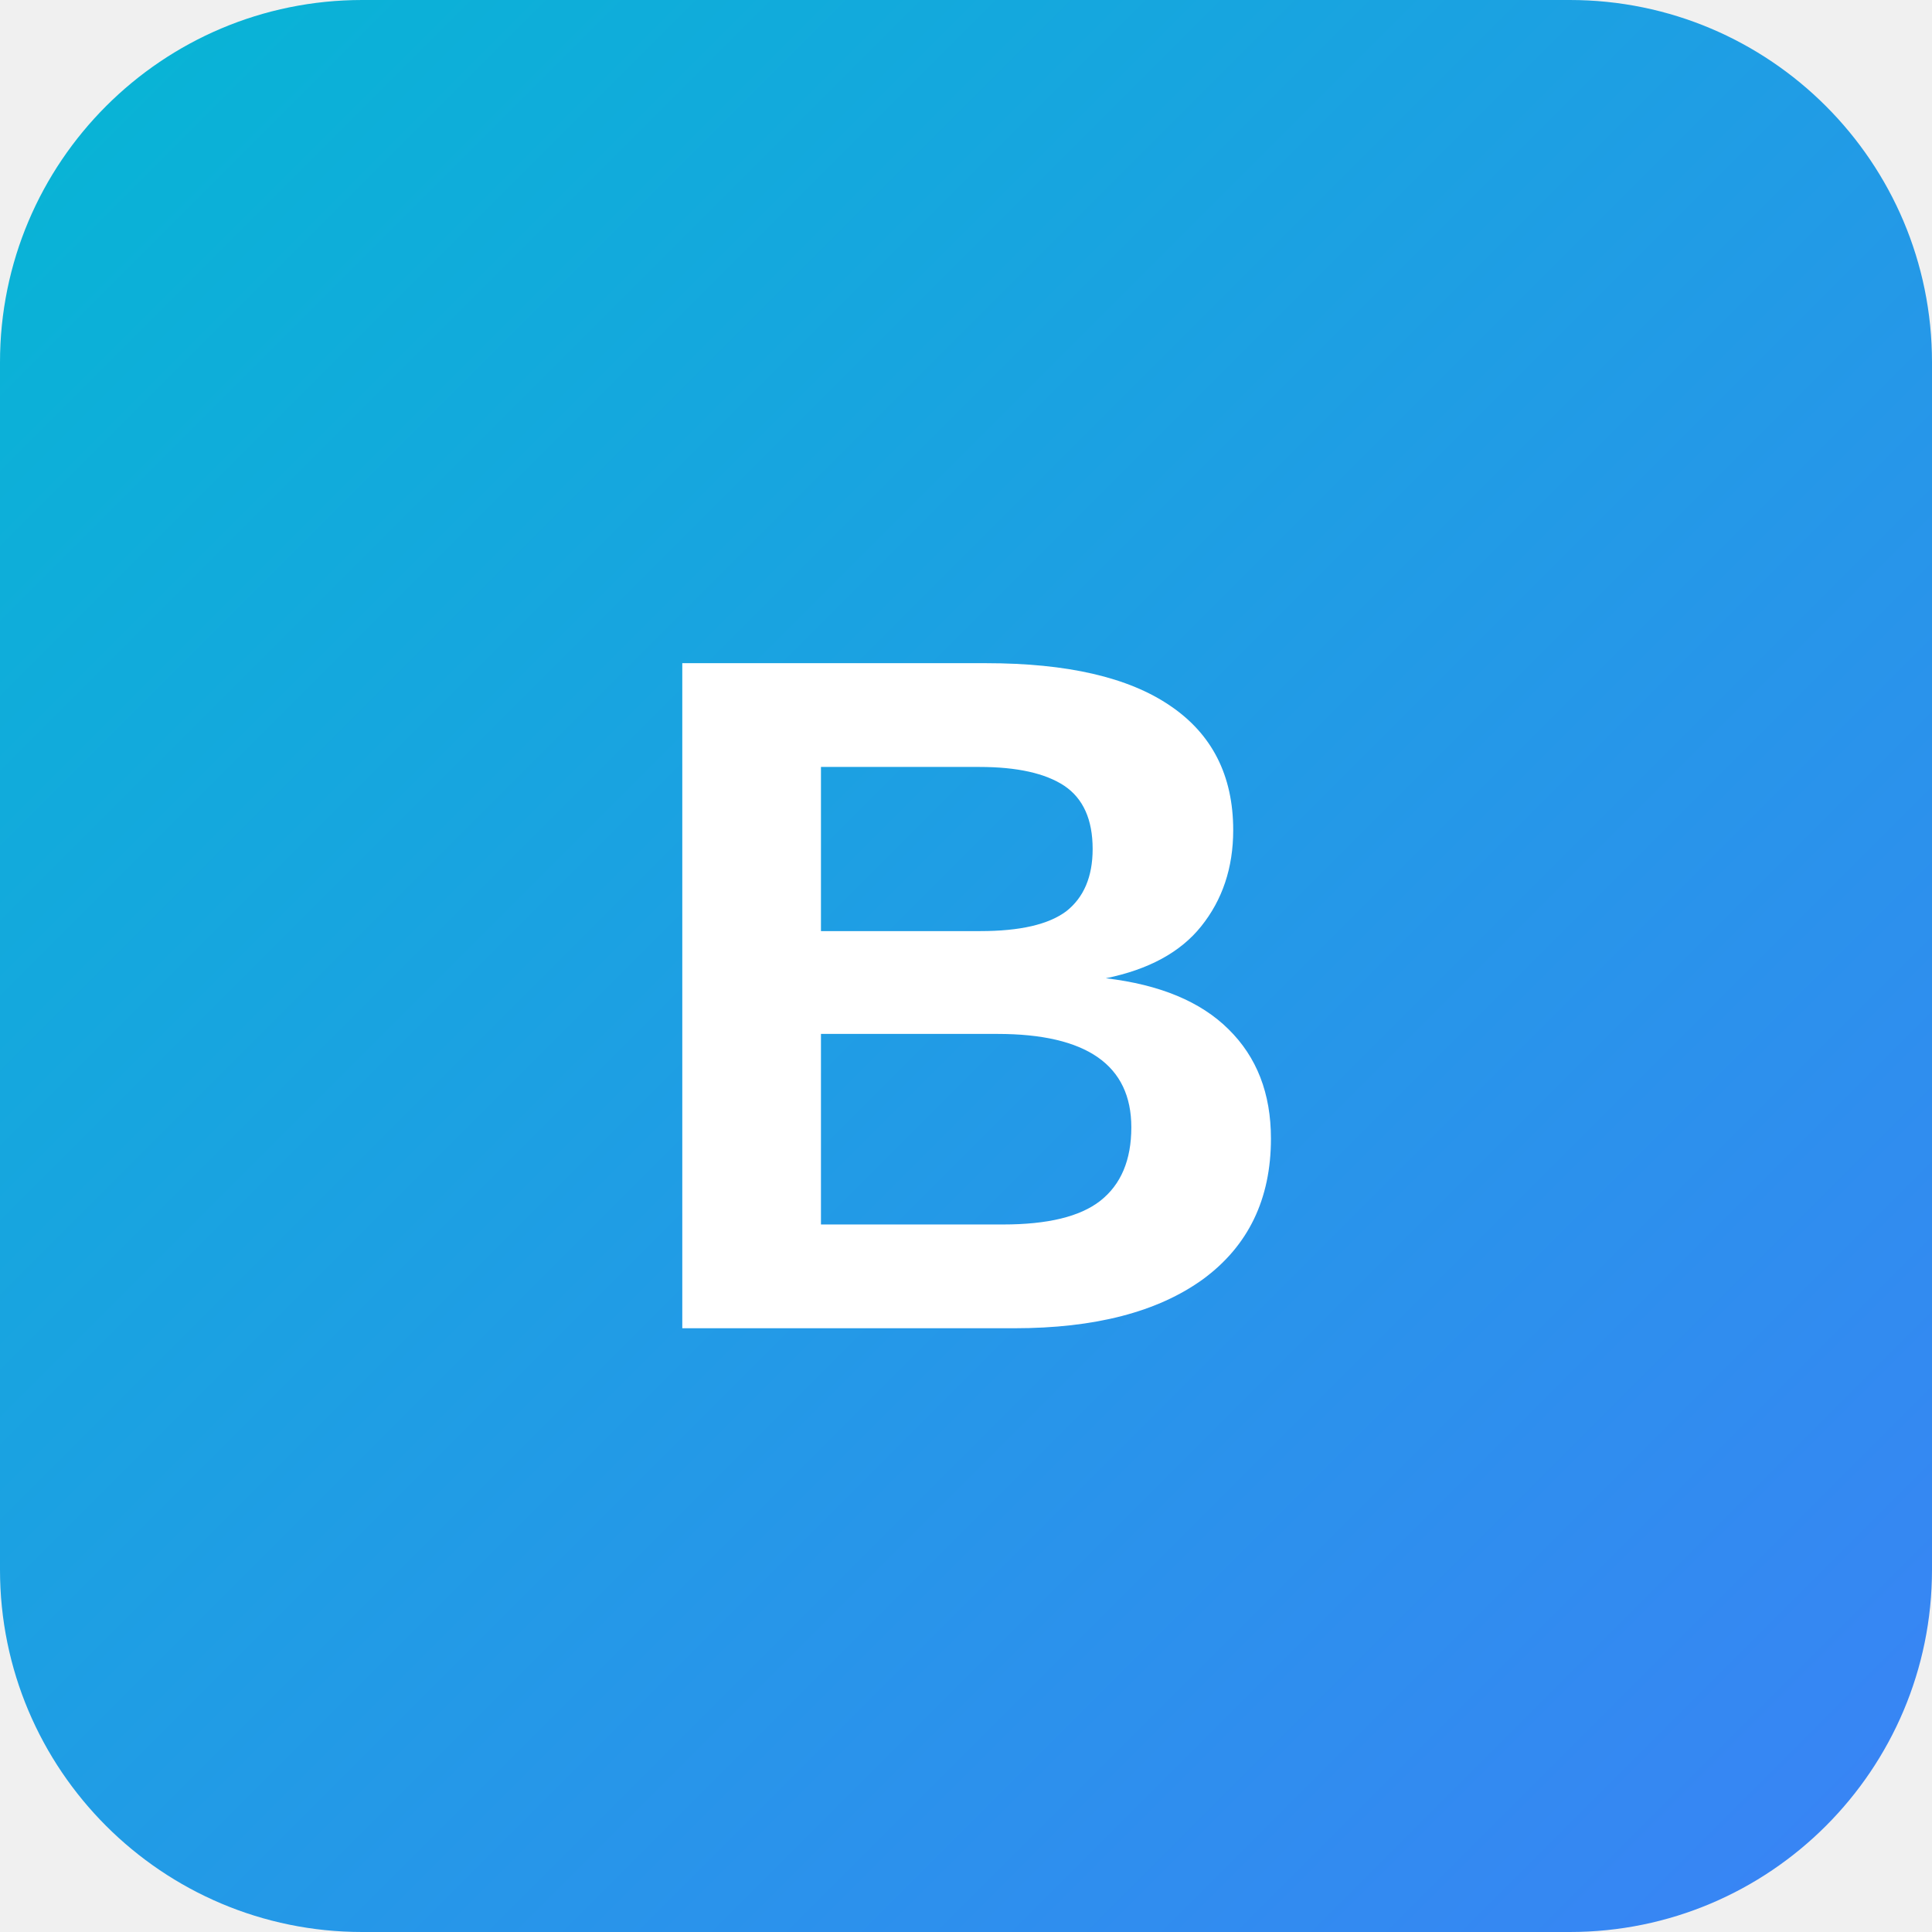
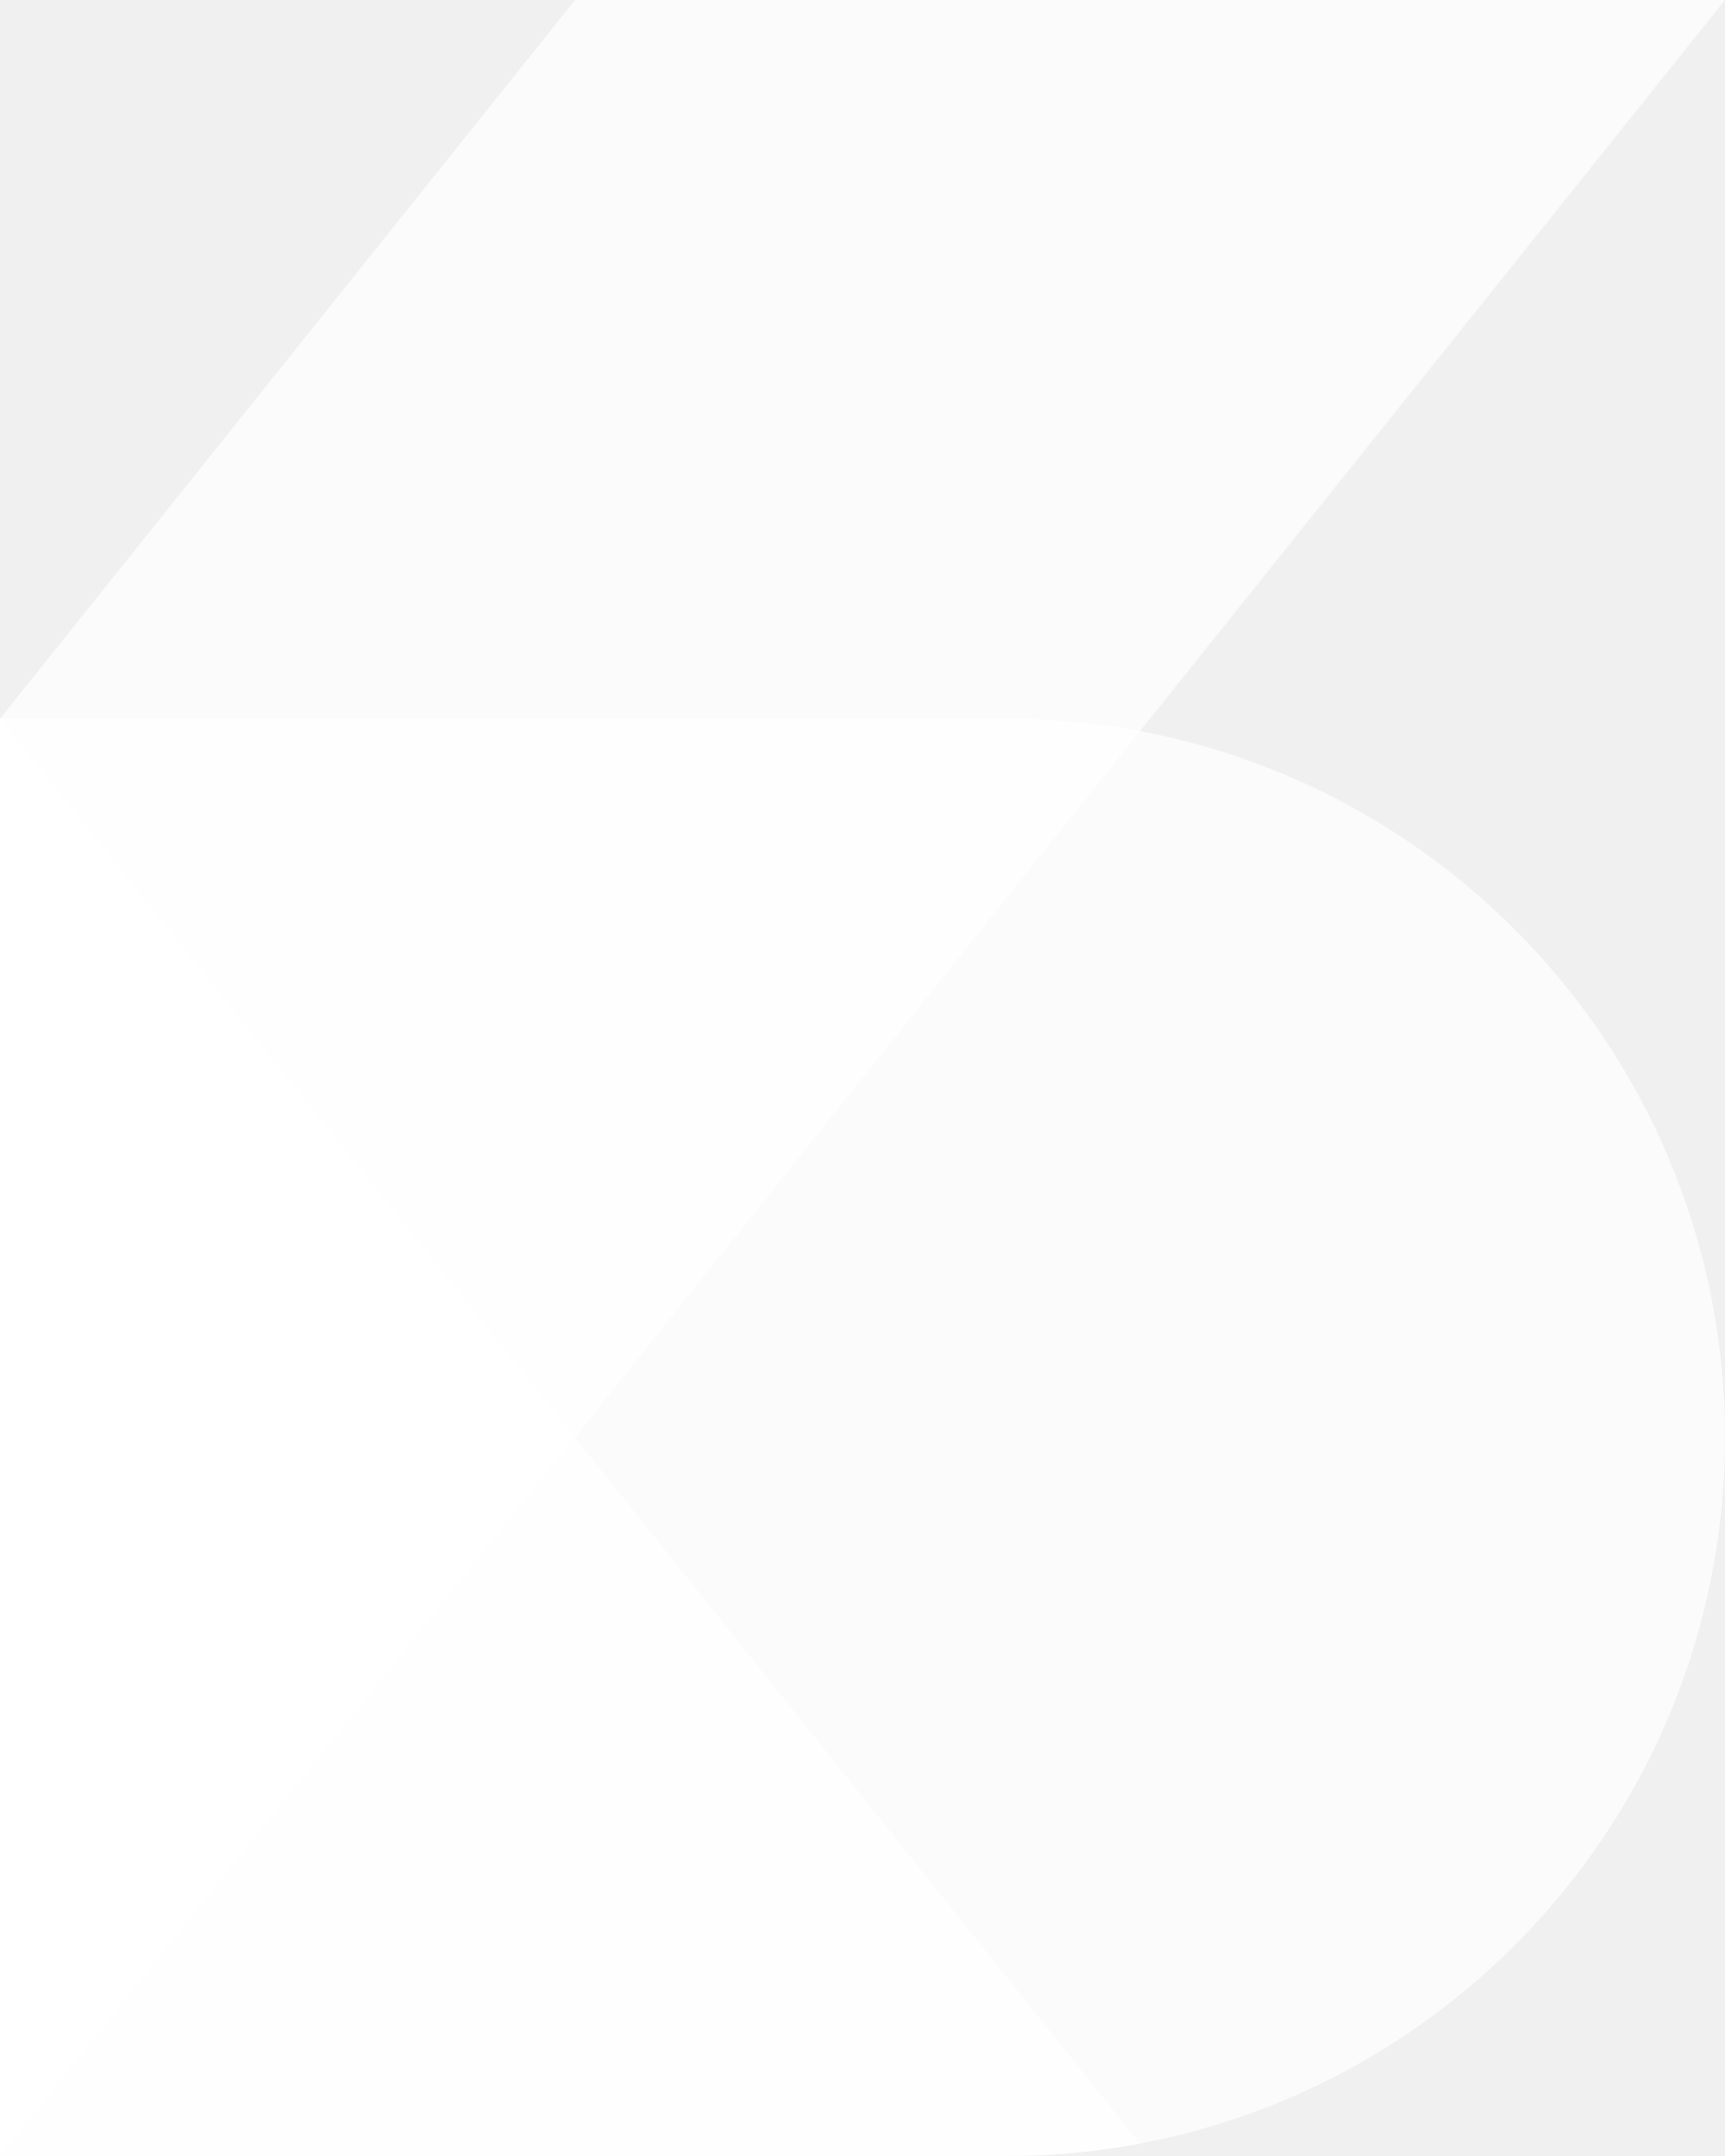
- <svg xmlns="http://www.w3.org/2000/svg" viewBox="0 0 32 32">
-   <defs>
-     <linearGradient id="grad" x1="0%" y1="0%" x2="100%" y2="100%">
-       <stop offset="0%" style="stop-color:#06b6d4" />
-       <stop offset="100%" style="stop-color:#3b82f6" />
-     </linearGradient>
-   </defs>
-   <rect width="32" height="32" rx="6" fill="url(#grad)" />
-   <text x="16" y="22" text-anchor="middle" font-family="Arial" font-size="16" font-weight="bold" fill="white">B</text>
+ <svg xmlns="http://www.w3.org/2000/svg" width="32" height="40" viewBox="0 0 32 40" fill="none">
+   <path opacity="0.7" d="M18.667 13.333C26.03 13.333 32 19.303 32 26.667C32 34.031 26.03 40 18.667 40H0V13.333H18.667Z" fill="white" />
+   <path opacity="0.7" d="M0 40L32 0H10.667L0 13.333L0 40Z" fill="white" />
+   <path opacity="0.7" d="M21.149 39.769C20.345 39.921 19.515 40 18.667 40H0V13.333L21.149 39.769Z" fill="white" />
</svg>
